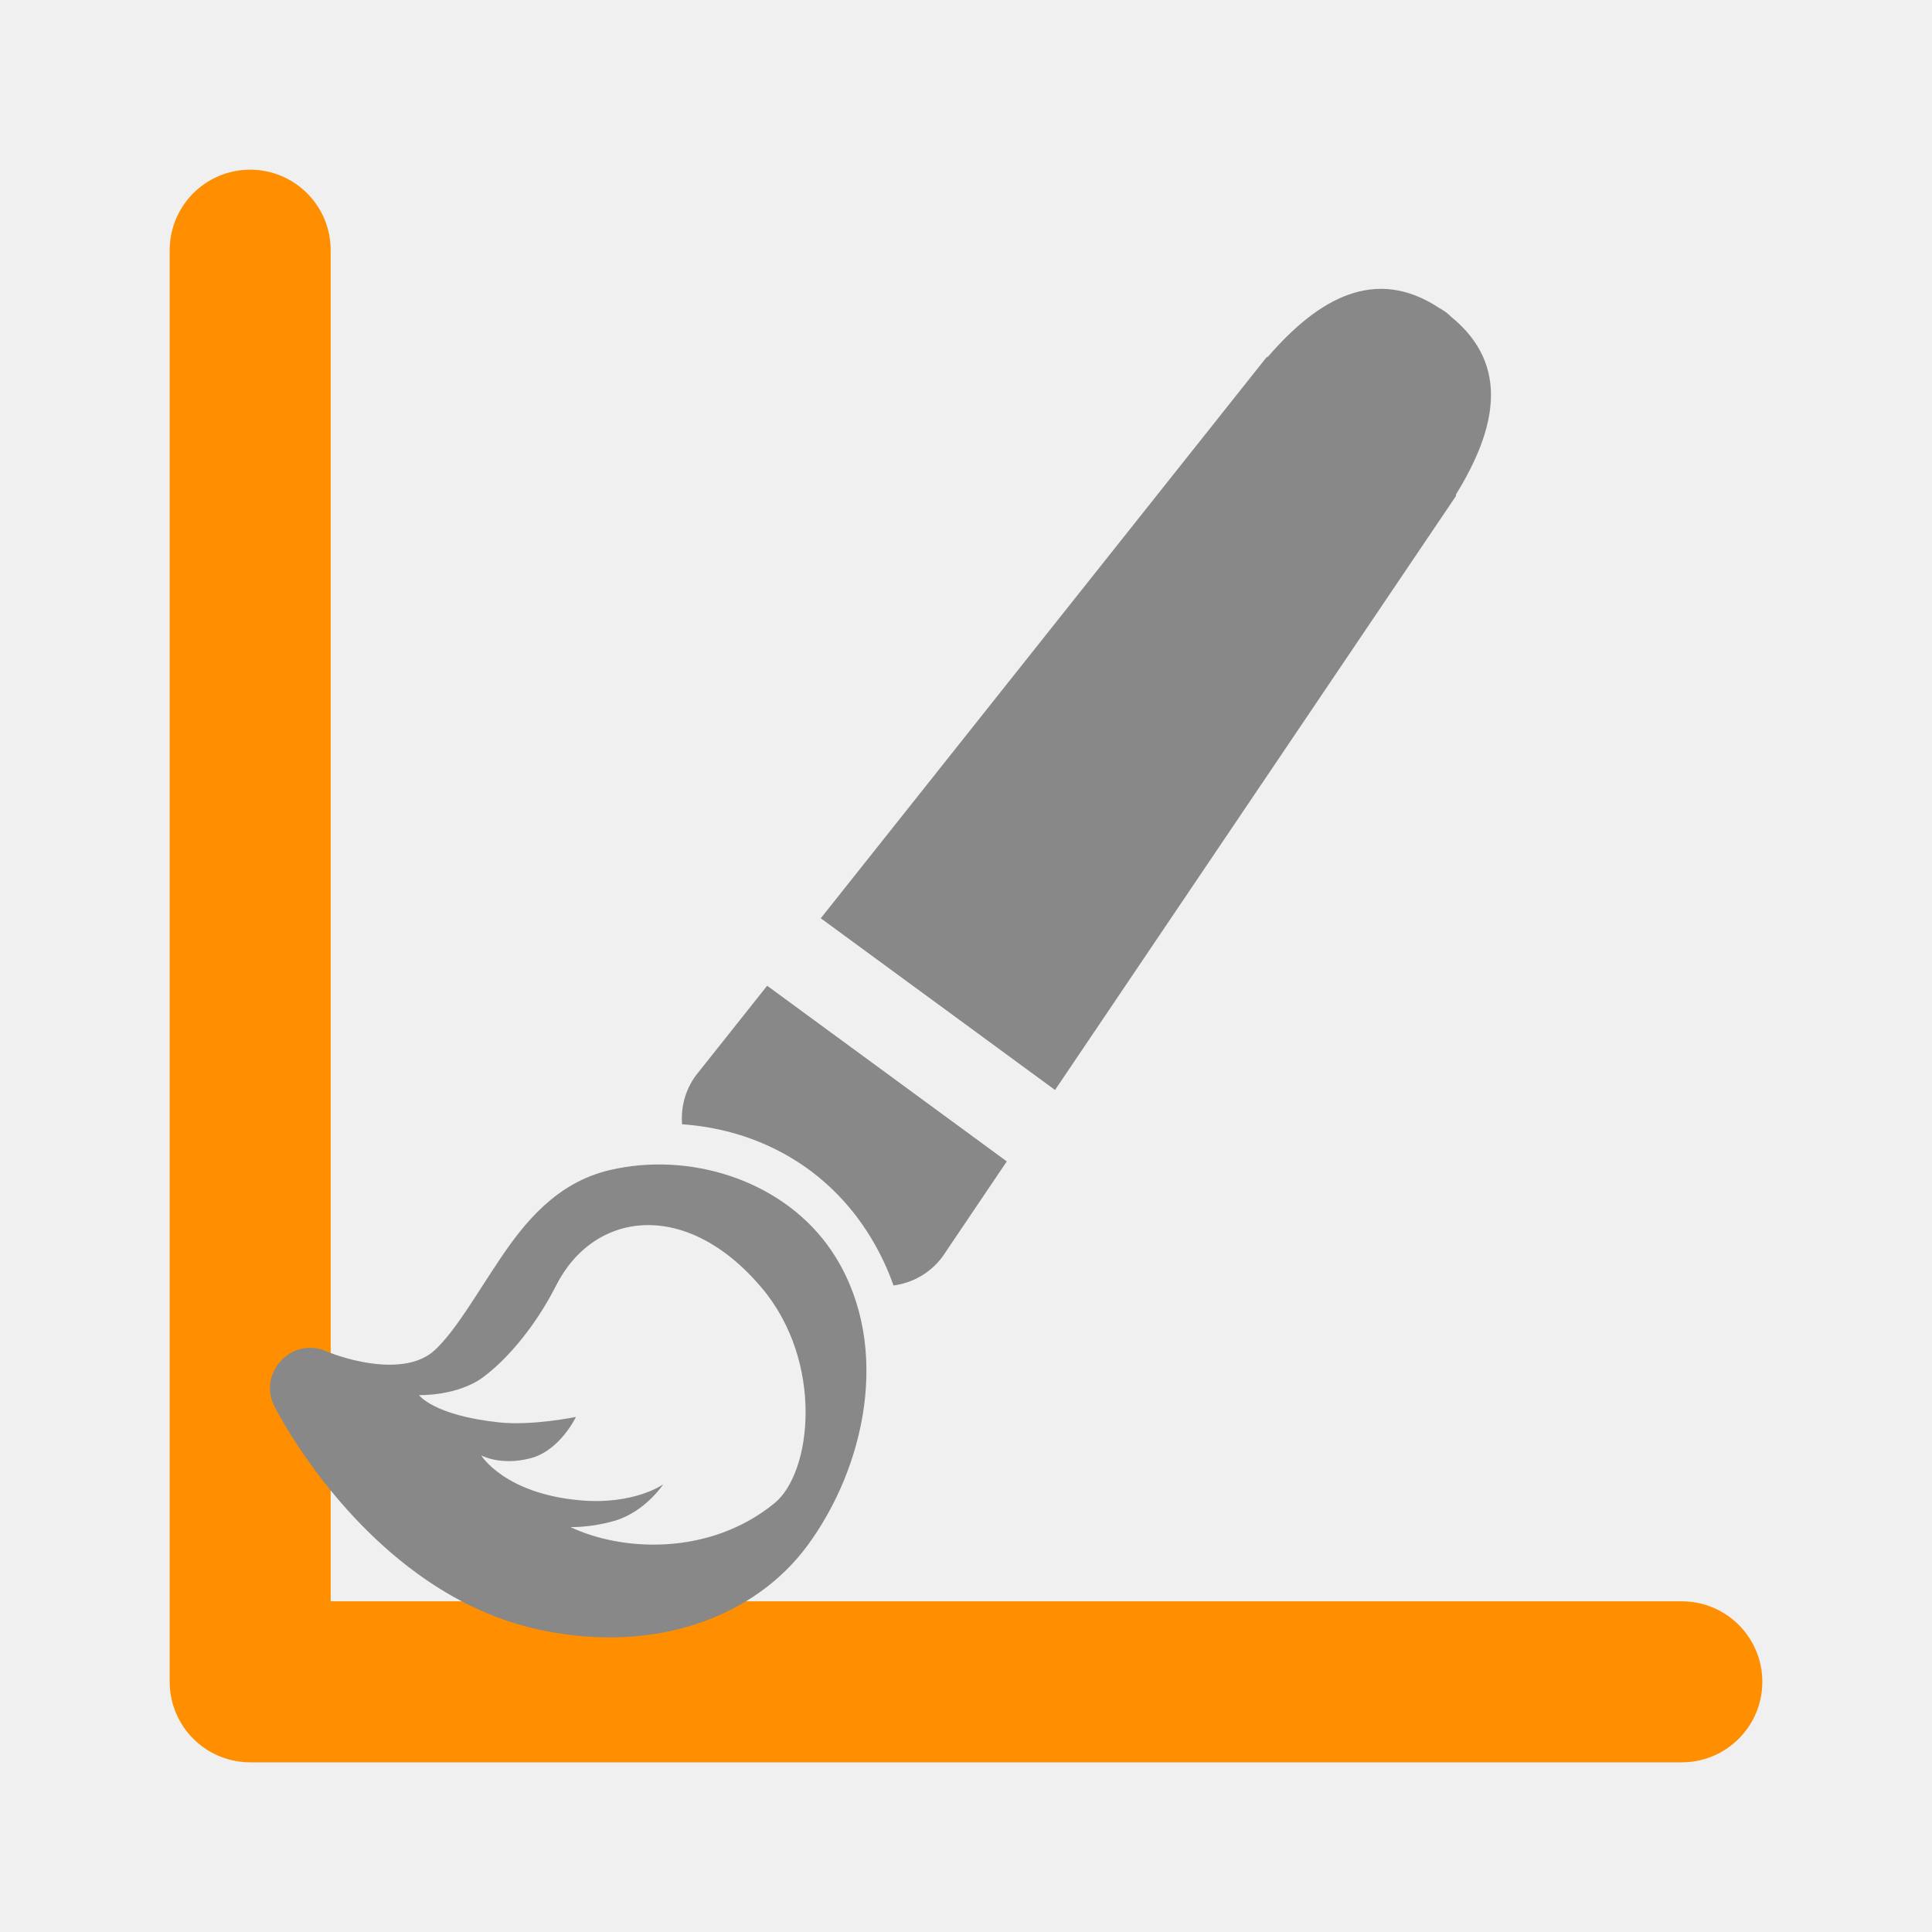
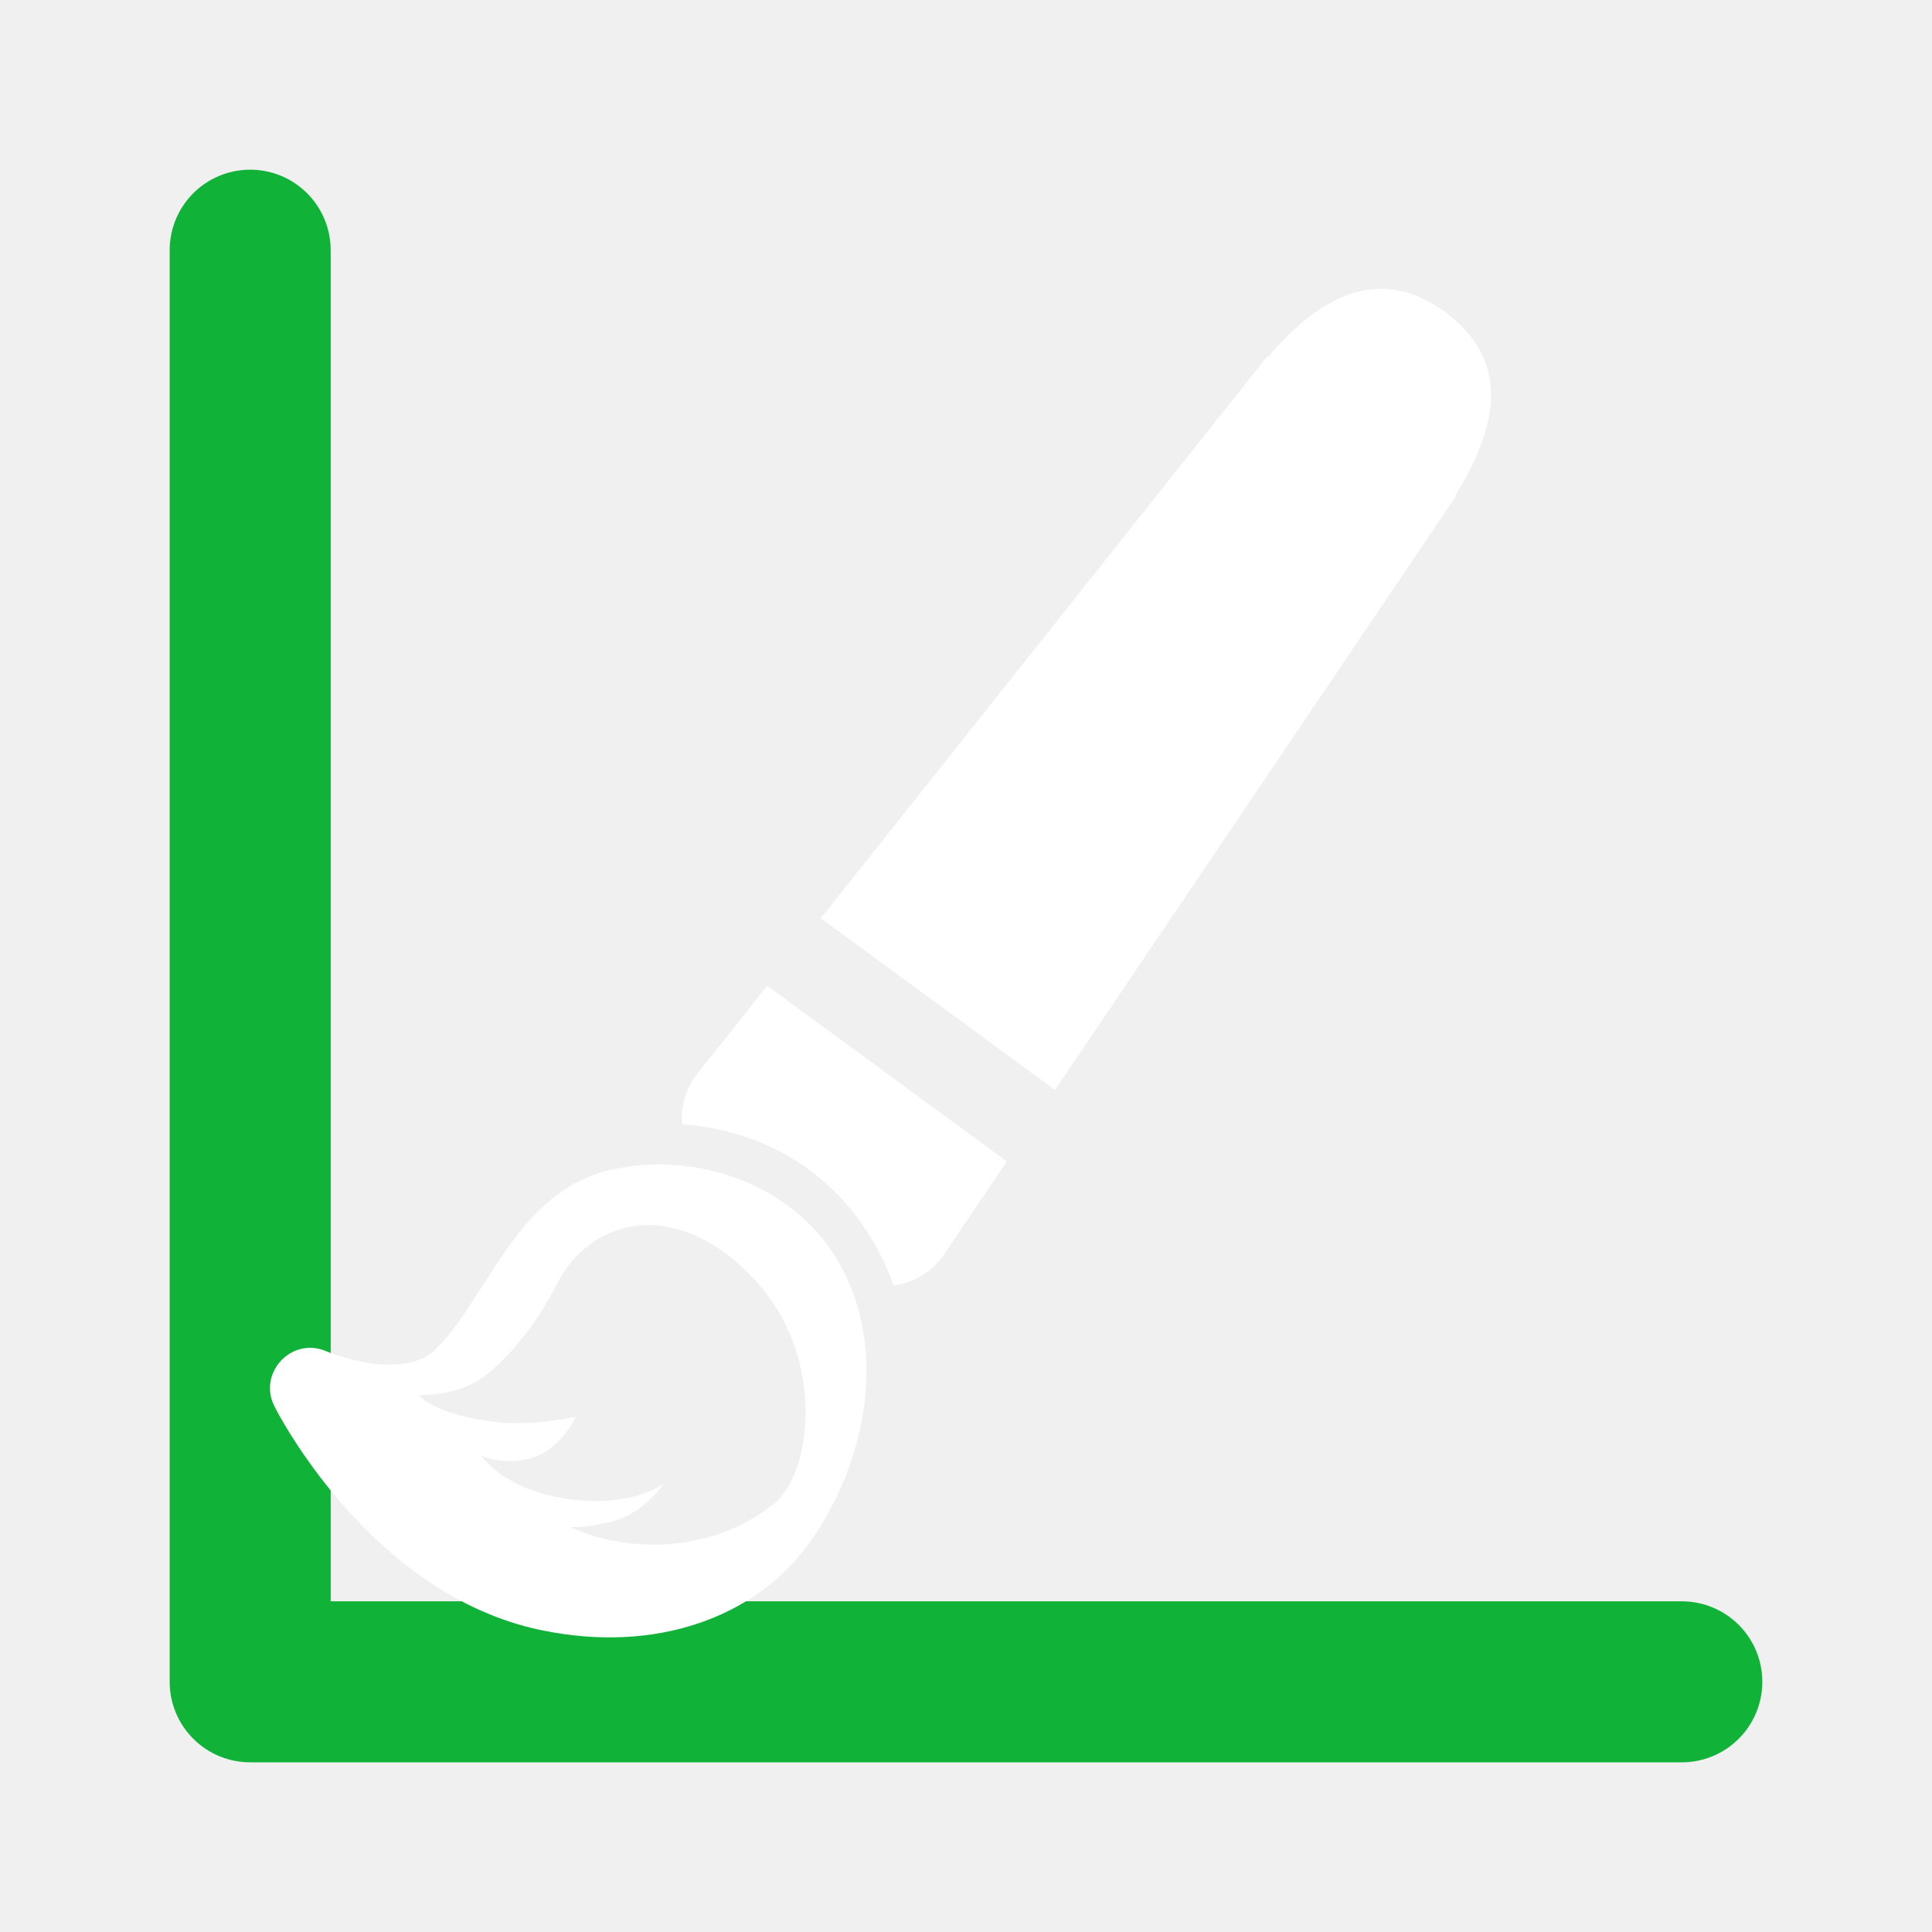
<svg xmlns="http://www.w3.org/2000/svg" width="120" height="120" viewBox="0 0 120 120" version="1.1" id="svg1" xml:space="preserve">
  <defs id="defs1" />
-   <g id="layer7" transform="translate(-8.921933,9.516729)">
-     <path id="rect27" style="fill:none;stroke:#ff8e00;stroke-width:10;stroke-linecap:round;stroke-linejoin:round;stroke-miterlimit:7.3;stroke-opacity:1" d="M 113.383,94.944 H 24.461 V 6.022" />
+   <g id="layer7" transform="translate(-8.92193,9.516729)" style="stroke:#10b338;stroke-opacity:1">
+     <path id="rect27" style="fill:none;stroke:#10b338;stroke-width:10;stroke-linecap:round;stroke-linejoin:round;stroke-miterlimit:7.3;stroke-opacity:1" d="M 113.383,94.944 H 24.461 V 6.022" />
  </g>
-   <g id="layer6">
-     <path style="display:inline;fill:#888888;fill-opacity:1;stroke-width:8.192;stroke-linecap:round;stroke-linejoin:round;stroke-miterlimit:7.3" d="M 65.53,67.701 90.428,30.815 c 0,0 0.007,-0.089 0.008,-0.106 2.495,-4.057 3.385,-8.027 -0.306,-11.036 -0.113,-0.109 -0.229,-0.213 -0.353,-0.304 -0.012,-0.008 -0.025,-0.015 -0.036,-0.024 l -0.007,-0.005 c -0.026,-0.018 -0.054,-0.033 -0.081,-0.051 -0.081,-0.054 -0.163,-0.106 -0.249,-0.153 -3.985,-2.635 -7.522,-0.595 -10.646,3.018 -0.015,0.006 -0.093,0.039 -0.093,0.039 L 50.98,57.035 Z" id="path12" />
-     <path id="path7" style="display:inline;fill:#888888;fill-opacity:1;stroke-width:8.192;stroke-linecap:round;stroke-linejoin:round;stroke-miterlimit:7.3" d="m 47.65,61.226 -4.43,5.575 c -0.667,0.91 -0.938,1.986 -0.854,3.029 4.631,0.321 9.007,2.601 11.689,6.982 0.605,0.989 1.08,2.002 1.443,3.031 1.178,-0.155 2.294,-0.768 3.052,-1.802 l 3.984,-5.904 z" />
-     <path id="path22" style="display:inline;fill:#888888;fill-opacity:1;stroke-width:0.741;stroke-linecap:round;stroke-linejoin:round;stroke-miterlimit:7.3" d="m 38.823,72.49 c -0.327,0.051 -0.652,0.115 -0.972,0.191 -3.29,0.779 -5.28,3.265 -6.789,5.51 -1.509,2.245 -2.748,4.444 -4.056,5.666 -0.93,0.869 -2.411,1.035 -3.956,0.823 -1.545,-0.212 -2.758,-0.741 -2.758,-0.741 -2.176,-0.965 -4.342,1.37 -3.217,3.468 0,0 3.257,6.523 9.411,10.73 2.051,1.402 4.425,2.548 7.107,3.109 7.233,1.512 13.328,-0.876 16.55,-5.237 C 53.727,91.155 55.36,83.728 51.924,78.116 49.217,73.695 43.724,71.718 38.823,72.49 Z m 8.495,7.507 c 3.864,4.593 3.127,11.465 0.783,13.373 -4.071,3.315 -9.524,2.975 -12.668,1.478 0,0 1.236,0.05 2.745,-0.39 1.884,-0.549 3.02,-2.265 3.02,-2.265 0,0 -1.813,1.303 -5.209,0.991 -4.668,-0.429 -6.1,-2.787 -6.1,-2.787 0,0 1.18,0.659 3.044,0.183 1.85,-0.473 2.84,-2.573 2.84,-2.573 0,0 -2.713,0.562 -4.779,0.34 -4.084,-0.438 -4.967,-1.695 -4.967,-1.695 0,0 2.377,0.079 3.99,-1.119 1.612,-1.198 3.333,-3.331 4.516,-5.673 2.359,-4.67 8.116,-5.411 12.784,0.137 z" />
+   <g id="layer6" style="fill:#ffffff;fill-opacity:1">
+     <path style="display:inline;fill:#ffffff;fill-opacity:1;stroke-width:8.192;stroke-linecap:round;stroke-linejoin:round;stroke-miterlimit:7.3" d="M 65.53,67.701 90.428,30.815 c 0,0 0.007,-0.089 0.008,-0.106 2.495,-4.057 3.385,-8.027 -0.306,-11.036 -0.113,-0.109 -0.229,-0.213 -0.353,-0.304 -0.012,-0.008 -0.025,-0.015 -0.036,-0.024 l -0.007,-0.005 c -0.026,-0.018 -0.054,-0.033 -0.081,-0.051 -0.081,-0.054 -0.163,-0.106 -0.249,-0.153 -3.985,-2.635 -7.522,-0.595 -10.646,3.018 -0.015,0.006 -0.093,0.039 -0.093,0.039 L 50.98,57.035 Z" id="path12" />
+     <path id="path7" style="display:inline;fill:#ffffff;fill-opacity:1;stroke-width:8.192;stroke-linecap:round;stroke-linejoin:round;stroke-miterlimit:7.3" d="m 47.65,61.226 -4.43,5.575 c -0.667,0.91 -0.938,1.986 -0.854,3.029 4.631,0.321 9.007,2.601 11.689,6.982 0.605,0.989 1.08,2.002 1.443,3.031 1.178,-0.155 2.294,-0.768 3.052,-1.802 l 3.984,-5.904 z" />
+     <path id="path22" style="display:inline;fill:#ffffff;fill-opacity:1;stroke-width:0.741;stroke-linecap:round;stroke-linejoin:round;stroke-miterlimit:7.3" d="m 38.823,72.49 c -0.327,0.051 -0.652,0.115 -0.972,0.191 -3.29,0.779 -5.28,3.265 -6.789,5.51 -1.509,2.245 -2.748,4.444 -4.056,5.666 -0.93,0.869 -2.411,1.035 -3.956,0.823 -1.545,-0.212 -2.758,-0.741 -2.758,-0.741 -2.176,-0.965 -4.342,1.37 -3.217,3.468 0,0 3.257,6.523 9.411,10.73 2.051,1.402 4.425,2.548 7.107,3.109 7.233,1.512 13.328,-0.876 16.55,-5.237 C 53.727,91.155 55.36,83.728 51.924,78.116 49.217,73.695 43.724,71.718 38.823,72.49 Z m 8.495,7.507 c 3.864,4.593 3.127,11.465 0.783,13.373 -4.071,3.315 -9.524,2.975 -12.668,1.478 0,0 1.236,0.05 2.745,-0.39 1.884,-0.549 3.02,-2.265 3.02,-2.265 0,0 -1.813,1.303 -5.209,0.991 -4.668,-0.429 -6.1,-2.787 -6.1,-2.787 0,0 1.18,0.659 3.044,0.183 1.85,-0.473 2.84,-2.573 2.84,-2.573 0,0 -2.713,0.562 -4.779,0.34 -4.084,-0.438 -4.967,-1.695 -4.967,-1.695 0,0 2.377,0.079 3.99,-1.119 1.612,-1.198 3.333,-3.331 4.516,-5.673 2.359,-4.67 8.116,-5.411 12.784,0.137 z" />
  </g>
</svg>
